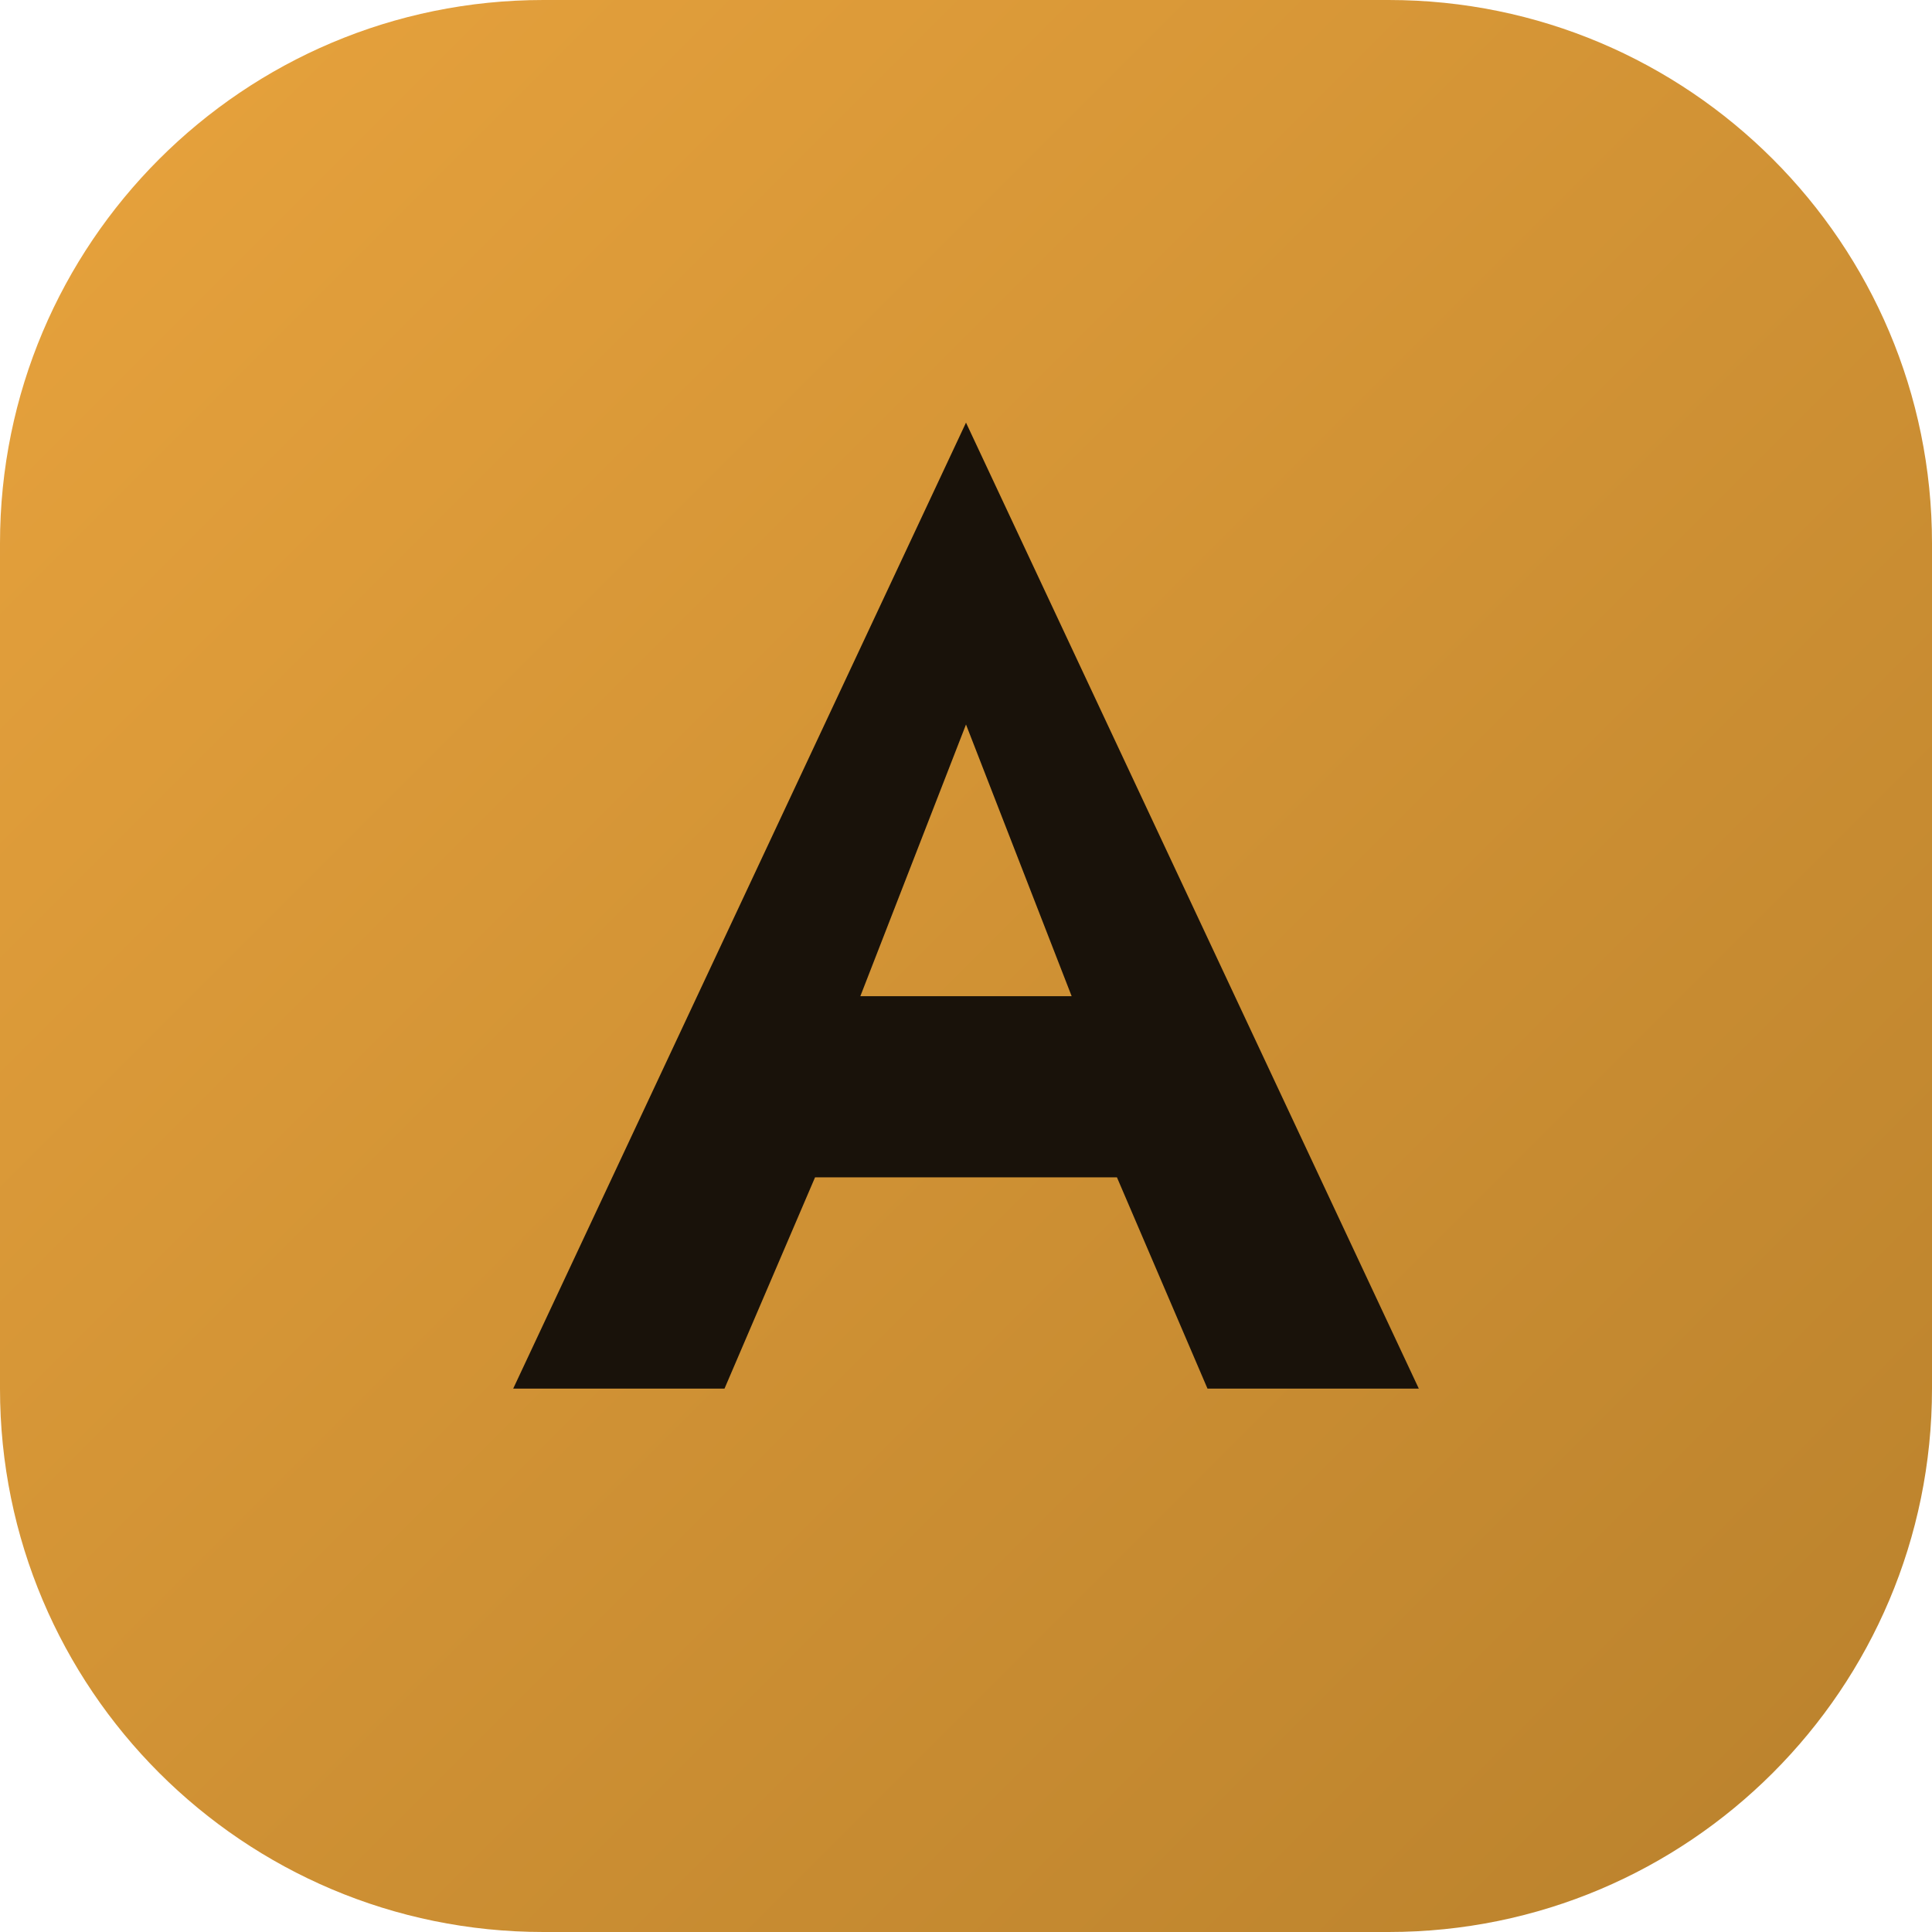
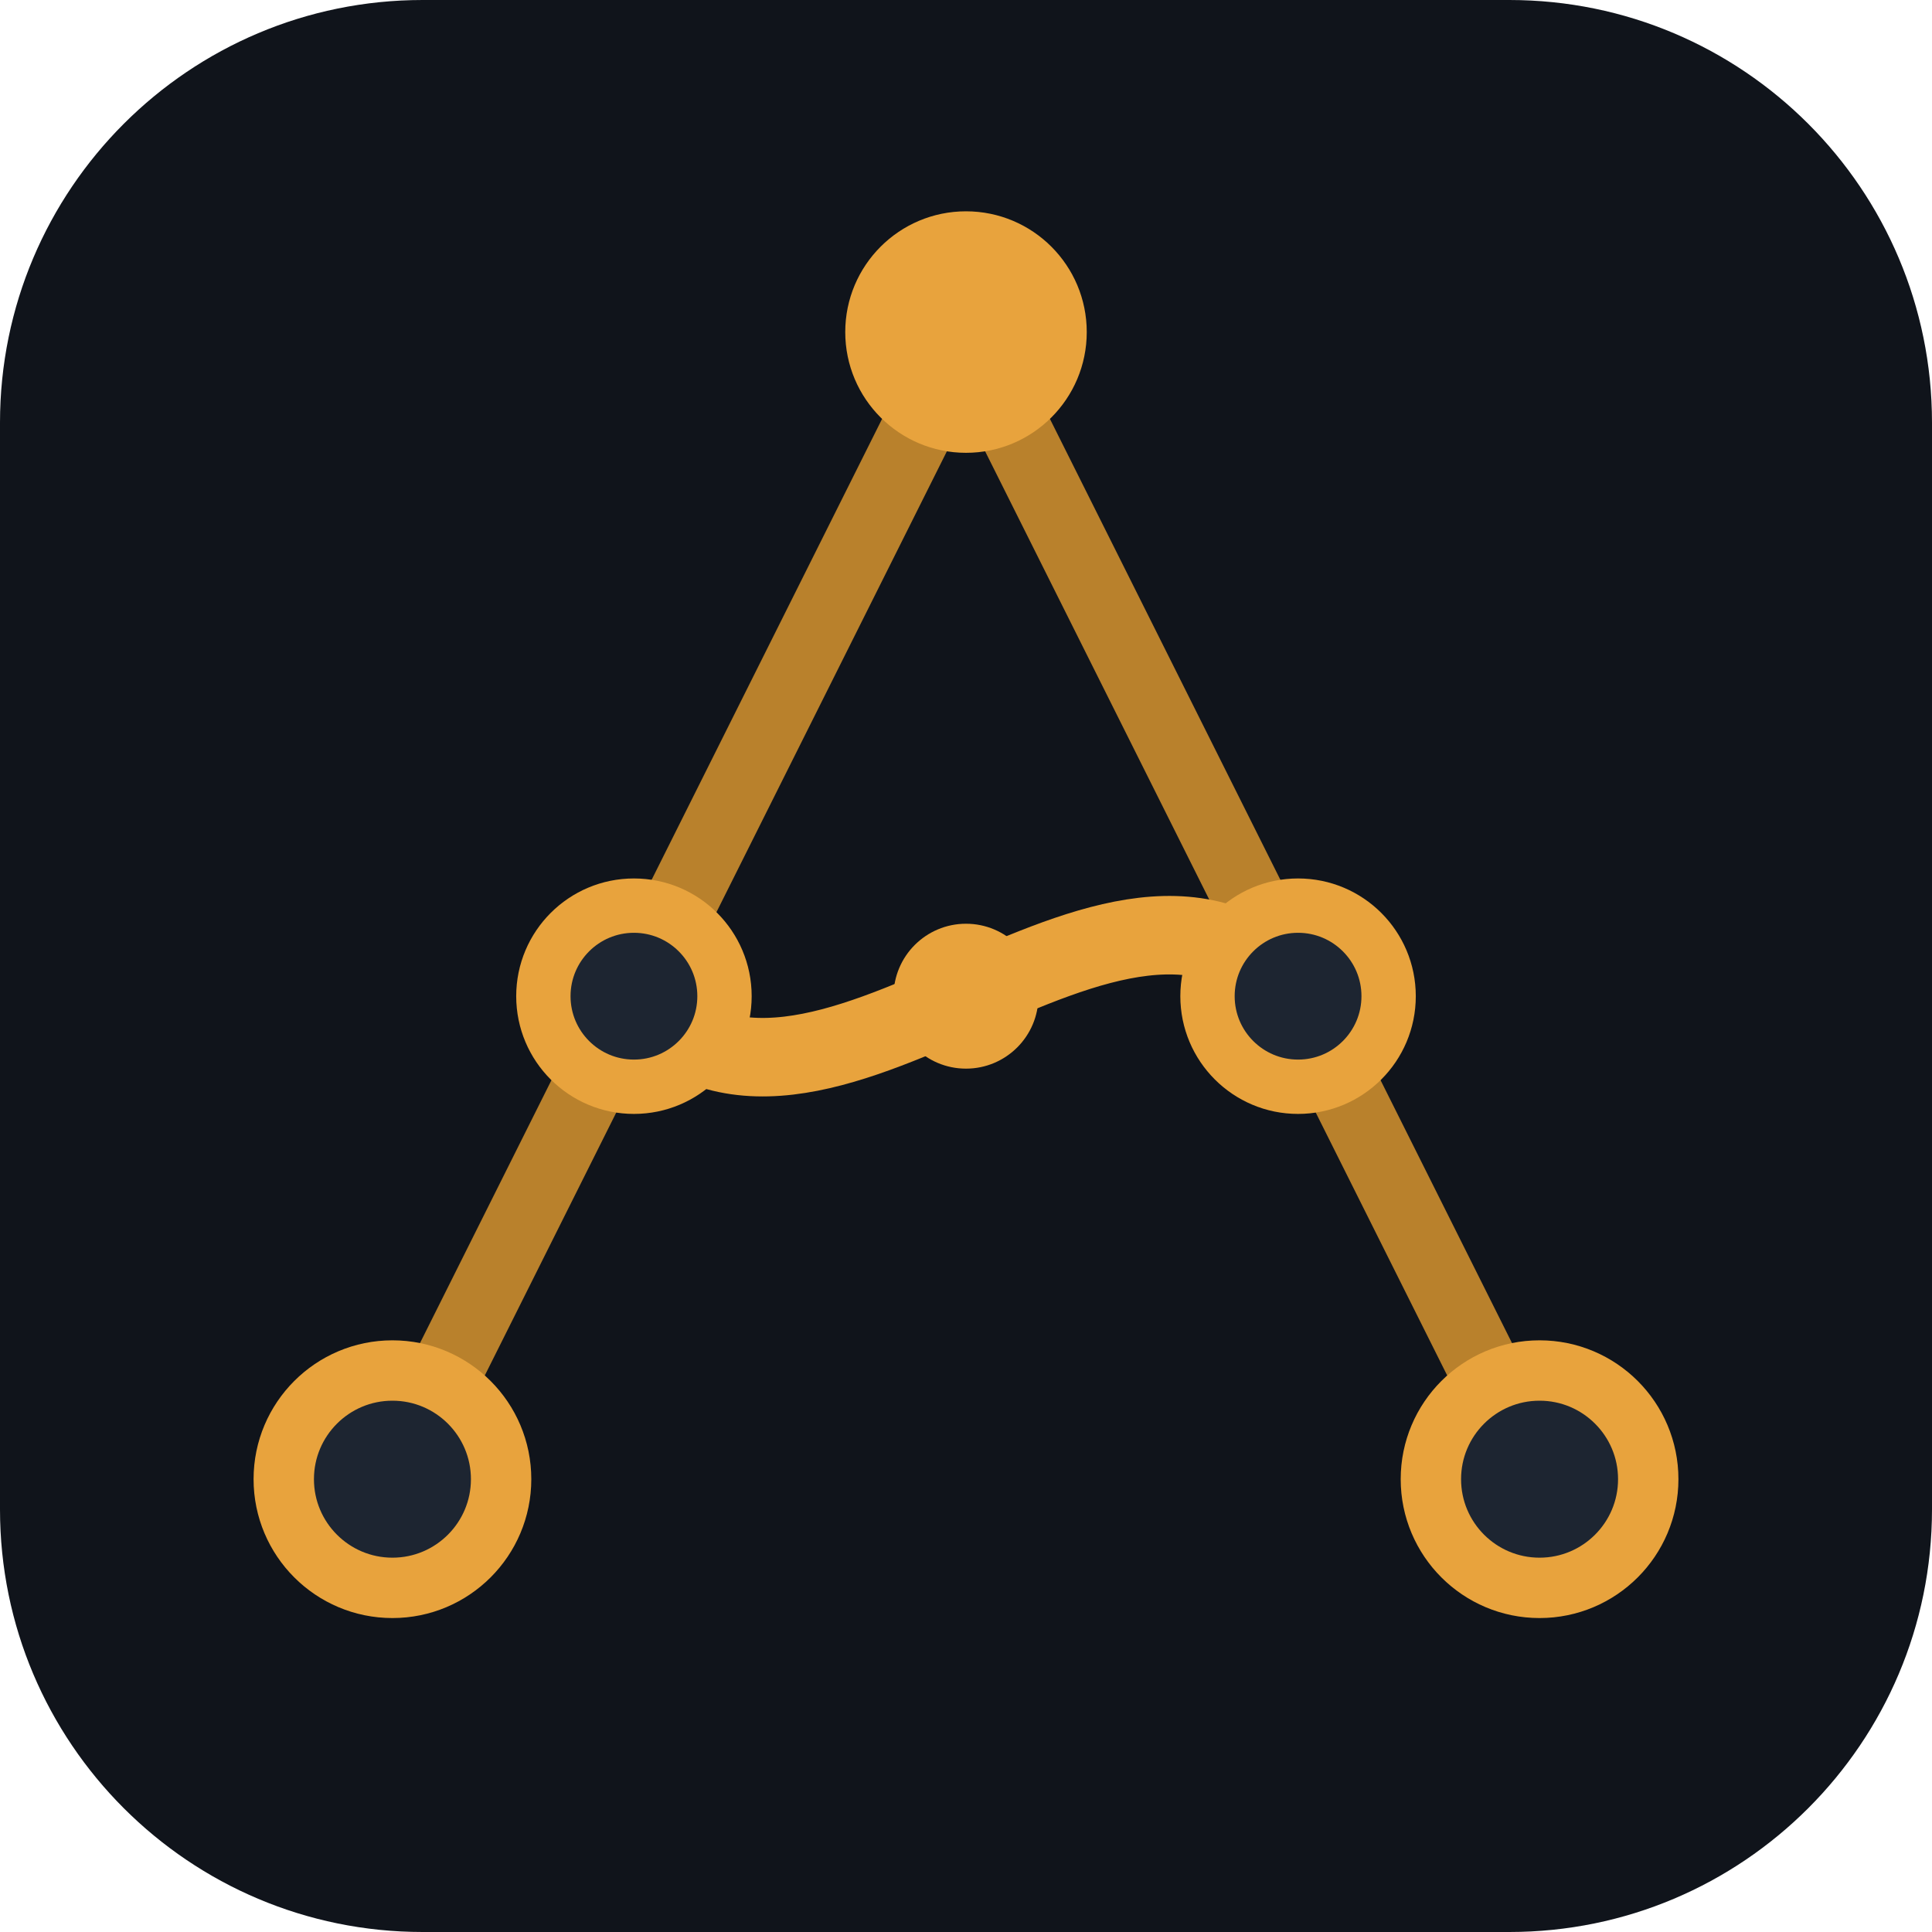
<svg xmlns="http://www.w3.org/2000/svg" viewBox="0 0 64 64">
-   <defs>
-     <linearGradient id="g" x1="0" y1="0" x2="1" y2="1">
-       <stop offset="0%" stop-color="#e8a33d" />
-       <stop offset="100%" stop-color="#b9812c" />
-     </linearGradient>
-   </defs>
-   <rect width="64" height="64" rx="18" fill="url(#g)" />
-   <path d="M32,14 L47,46 L40,46 L37,39 L27,39 L24,46 L17,46 Z M32,24 L28.5,33 L35.5,33 Z" fill="#19120a" />
+   <rect width="64" height="64" rx="14" fill="#10141b" />
+   <line x1="32" y1="11" x2="13" y2="49" stroke="#b9812c" stroke-width="2.4" />
+   <line x1="32" y1="11" x2="51" y2="49" stroke="#b9812c" stroke-width="2.4" />
+   <path d="M21,33 C27,40 37,26 43,33" stroke="#e8a33d" stroke-width="2.6" fill="none" />
+   <circle cx="32" cy="11" r="4" fill="#e8a33d" />
+   <circle cx="13" cy="49" r="3.6" fill="#1d2531" stroke="#e8a33d" stroke-width="2" />
+   <circle cx="51" cy="49" r="3.6" fill="#1d2531" stroke="#e8a33d" stroke-width="2" />
+   <circle cx="21" cy="33" r="3" fill="#1d2531" stroke="#e8a33d" stroke-width="1.8" />
+   <circle cx="43" cy="33" r="3" fill="#1d2531" stroke="#e8a33d" stroke-width="1.8" />
+   <circle cx="32" cy="33" r="2.4" fill="#e8a33d" />
</svg>
